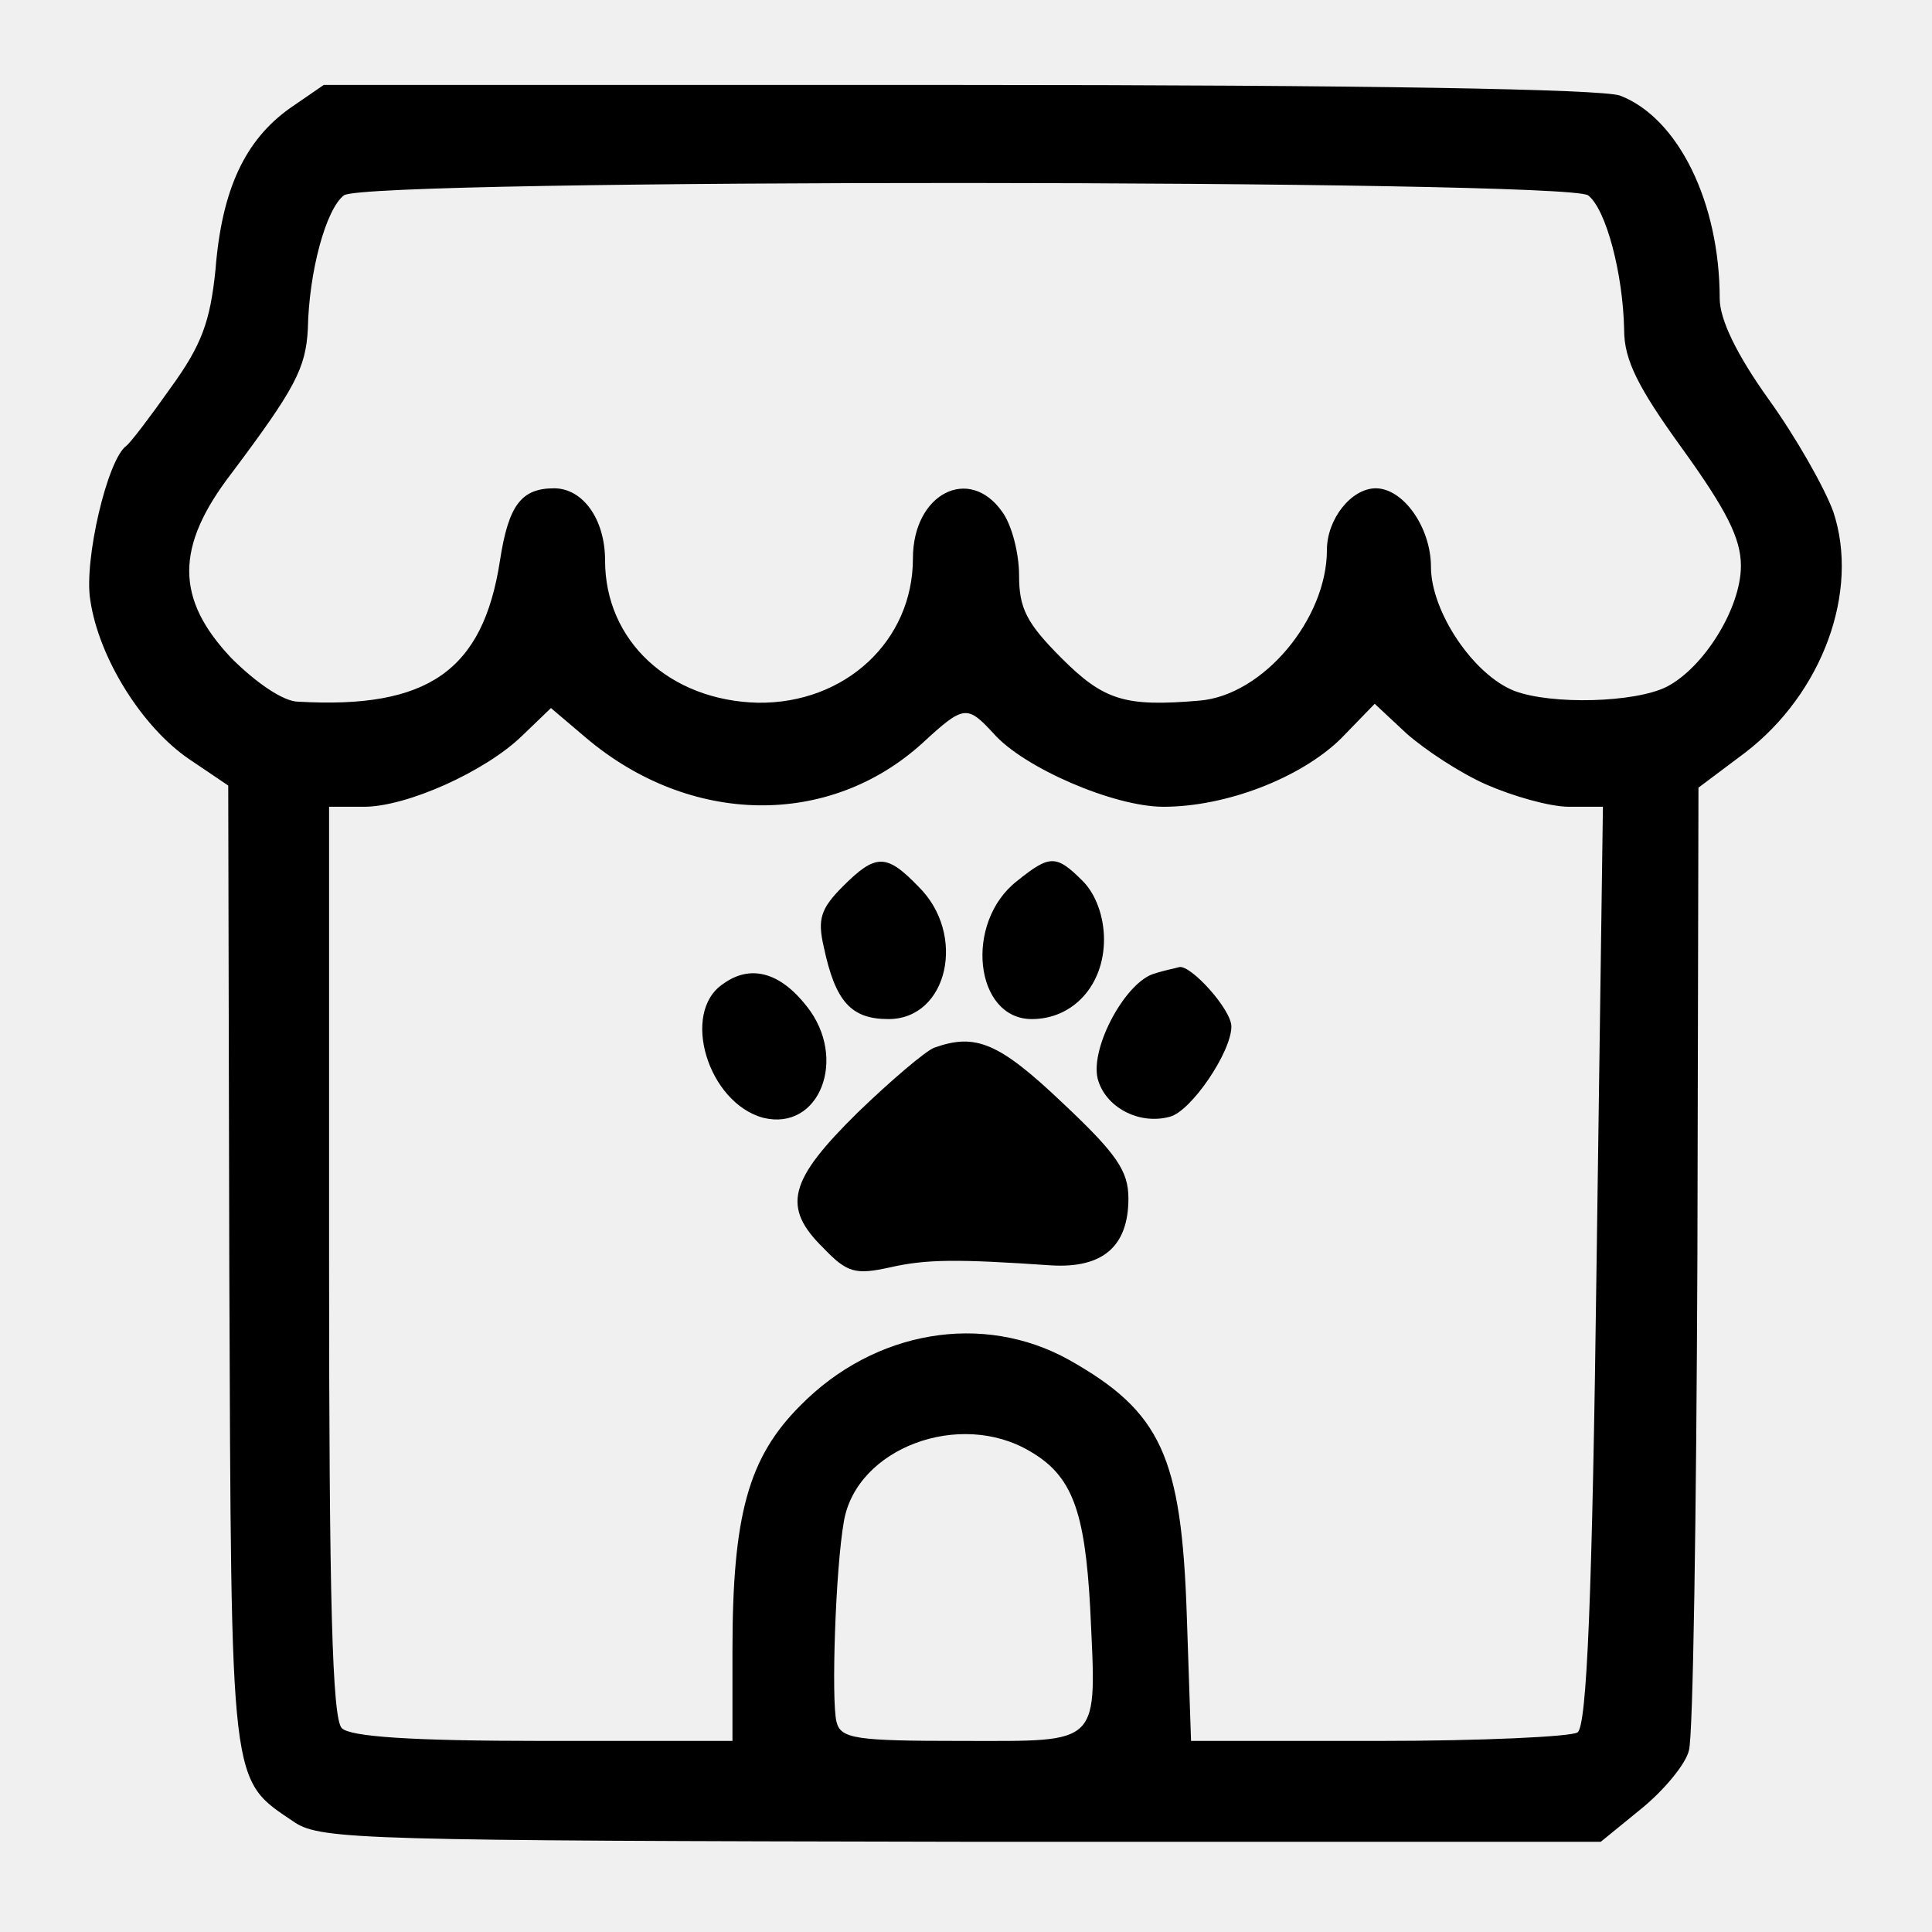
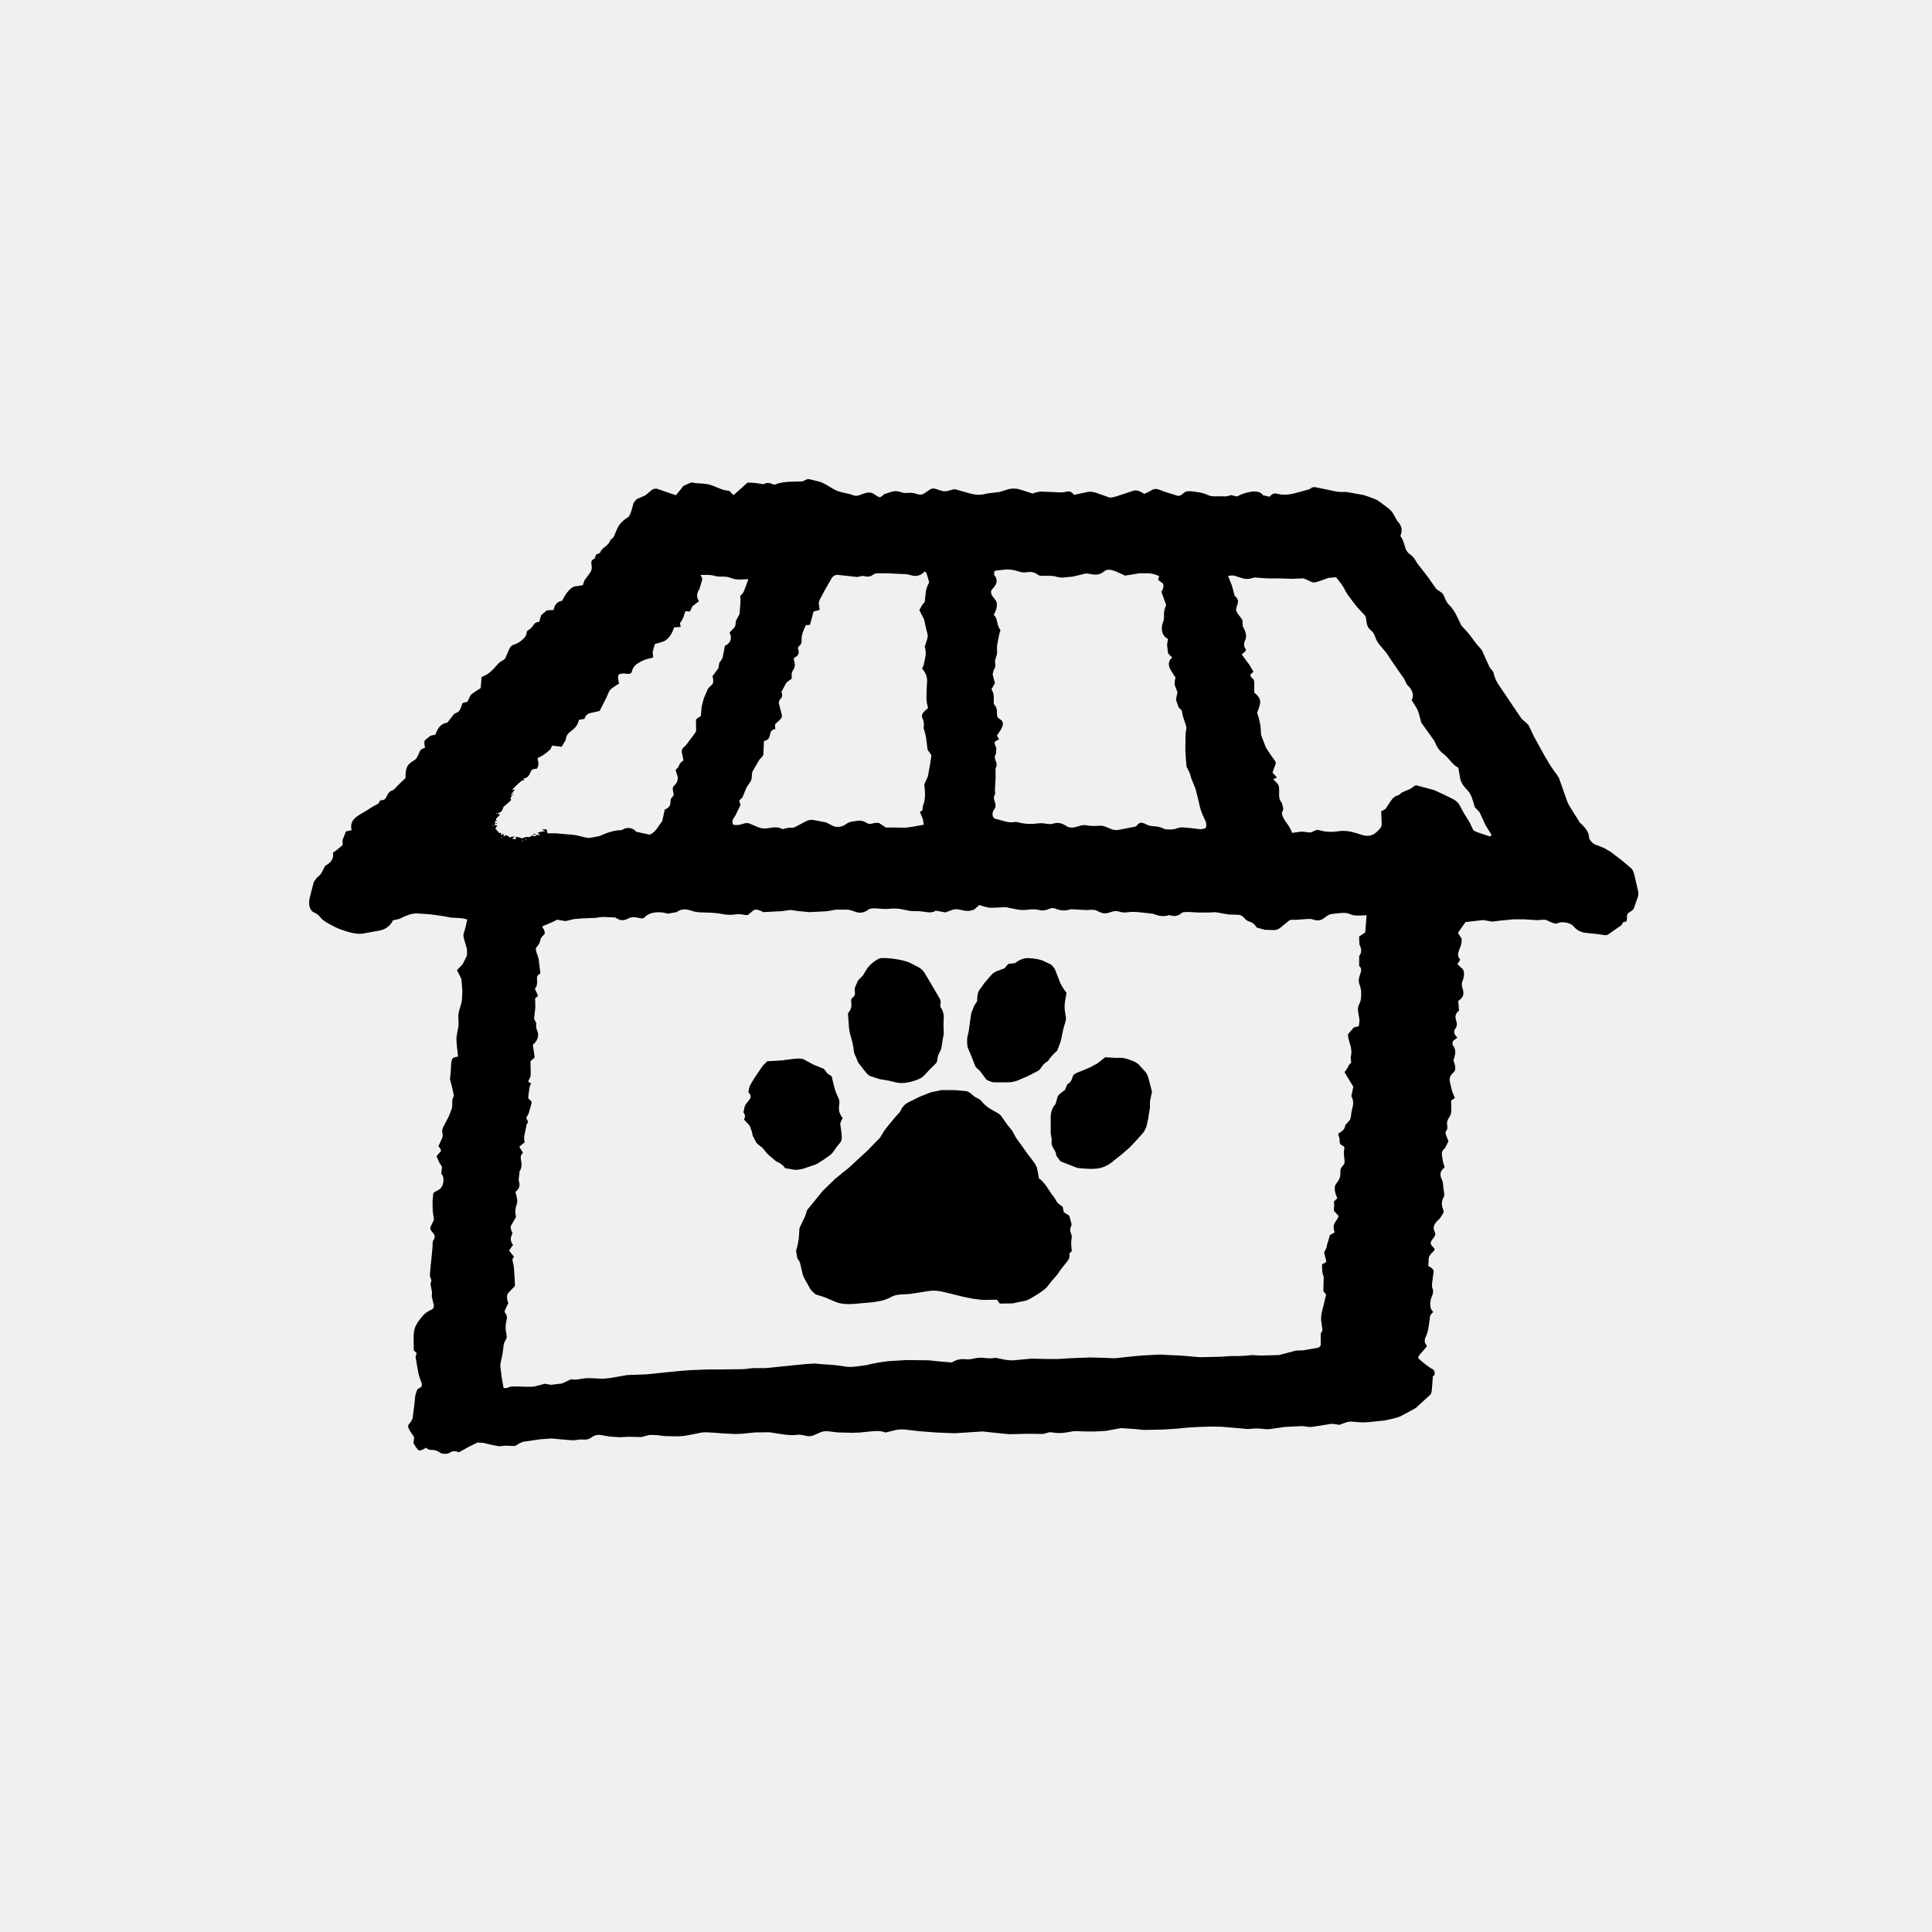
- <svg xmlns="http://www.w3.org/2000/svg" version="1.0" width="500pt" height="500pt" viewBox="159 152 182 182" preserveAspectRatio="xMidYMid meet">
-   <g transform="translate(0,500) scale(0.1,-0.1)" fill="#000000" stroke="none">
-     <path d="M1863 3378 c-42 -30 -64 -76 -70 -152 -5 -49 -13 -71 -42 -111 -19 -27 -38 -52 -42 -55 -18 -13 -40 -108 -34 -145 8 -55 49 -120 93 -150 l37 -25 1 -454 c2 -497 0 -481 62 -523 25 -16 67 -17 629 -18 l601 0 38 31 c21 17 42 42 45 55 4 13 7 223 8 465 l1 442 44 33 c73 56 108 152 83 227 -8 22 -35 70 -61 106 -30 42 -46 75 -46 95 0 90 -39 170 -94 191 -18 6 -236 10 -624 10 l-597 0 -32 -22z m1223 -82 c17 -13 33 -74 34 -127 0 -28 13 -54 55 -112 41 -57 55 -84 55 -110 0 -40 -35 -96 -70 -114 -30 -15 -108 -17 -143 -4 -39 15 -79 75 -79 117 0 37 -26 74 -52 74 -23 0 -46 -29 -46 -58 0 -65 -60 -137 -120 -142 -70 -6 -90 0 -130 40 -33 33 -40 47 -40 78 0 21 -7 48 -16 60 -31 44 -84 17 -84 -44 0 -78 -64 -137 -146 -136 -83 2 -144 58 -144 134 0 39 -21 68 -48 68 -31 0 -43 -16 -51 -68 -16 -104 -68 -140 -190 -133 -14 0 -40 18 -63 41 -53 56 -53 105 0 174 60 80 70 99 72 136 1 54 17 113 34 126 22 16 1150 15 1172 0z m-96 -555 c25 -11 60 -21 78 -21 l32 0 -6 -432 c-4 -308 -9 -435 -18 -440 -6 -4 -90 -8 -187 -8 l-177 0 -4 118 c-5 150 -24 192 -111 241 -81 45 -183 28 -253 -43 -49 -49 -64 -103 -64 -231 l0 -85 -178 0 c-125 0 -182 4 -190 12 -9 9 -12 120 -12 440 l0 428 33 0 c40 0 114 33 149 67 l27 26 33 -28 c98 -83 229 -85 317 -5 39 36 42 36 67 9 28 -32 113 -69 160 -69 59 0 129 27 167 64 l32 33 30 -28 c17 -15 50 -37 75 -48z m-430 -628 c40 -23 52 -56 57 -148 6 -131 12 -125 -121 -125 -100 0 -114 2 -118 18 -5 20 -1 144 7 189 12 69 109 105 175 66z" />
-     <path d="M2384 2645 c-21 -21 -24 -31 -18 -57 11 -52 26 -68 61 -68 56 0 74 80 28 125 -30 31 -40 31 -71 0z" />
-     <path d="M2548 2650 c-50 -39 -40 -130 14 -130 39 0 68 32 68 75 0 22 -8 43 -20 55 -25 25 -31 25 -62 0z" />
-     <path d="M2271 2553 c-40 -27 -14 -112 38 -126 53 -13 80 56 41 105 -25 32 -53 40 -79 21z" />
-     <path d="M2678 2563 c-27 -7 -61 -69 -54 -99 7 -27 39 -44 68 -36 20 5 58 61 58 85 0 16 -38 58 -49 56 -3 -1 -14 -3 -23 -6z" />
-     <path d="M2470 2493 c-8 -3 -41 -31 -72 -61 -65 -64 -72 -89 -32 -128 22 -23 30 -25 62 -18 35 8 64 8 152 2 49 -3 73 18 73 63 0 26 -11 42 -62 90 -60 57 -82 66 -121 52z" />
+ <svg xmlns="http://www.w3.org/2000/svg" width="250" height="250" viewBox="0 0 250 250" fill="none">
+   <g clip-path="url(#clip0_137_2340)">
+     <path d="M125.929 168.059L124.561 167.784L122.883 167.37C121.986 167.151 121.148 166.899 120.09 167.071L117.998 167.404C117.136 167.542 116.171 167.381 115.378 167.795C114.884 168.059 114.459 168.243 113.93 168.335L112.942 168.508L110.609 168.715C109.827 168.783 108.85 168.772 108.149 168.473L106.724 167.864L105.54 167.496C105.368 167.358 104.965 167.002 104.851 166.795L104.287 165.784C104.127 165.496 103.943 165.221 103.874 164.91L103.494 163.301L103.173 162.819L103.012 161.876C103.207 161.187 103.368 160.486 103.402 159.761L103.448 158.911L104.172 157.405L104.448 156.566L105.264 155.578L106.414 154.153L107.057 153.521L108.08 152.532L109.091 151.705L109.873 151.084L110.758 150.257L112.321 148.82L113.424 147.671C113.62 147.464 113.838 147.292 113.953 147.085L114.447 146.28L115.01 145.556L115.792 144.614L116.458 143.878C116.677 143.373 117.01 142.901 117.527 142.649L119.067 141.89L120.469 141.338L121.791 141.062H123.584L125.078 141.2C125.434 141.235 125.963 141.867 126.296 142.017C126.63 142.166 126.86 142.281 127.078 142.568C127.848 143.58 129.204 143.913 129.526 144.372L130.342 145.533L130.985 146.326L131.48 147.234L132.261 148.315L132.905 149.234L133.583 150.119C134.054 150.728 134.169 150.935 134.307 151.705L134.433 152.464C134.847 152.762 135.226 153.233 135.537 153.693L135.973 154.36C136.249 154.774 136.468 154.957 136.697 155.417C136.824 155.67 137.192 155.957 137.502 156.153L137.663 156.865L138.375 157.325L138.674 158.463C138.571 158.67 138.433 159.095 138.502 159.325L138.697 159.98C138.651 160.29 138.594 160.796 138.617 161.049L138.686 161.899L138.375 162.186C138.444 162.566 138.387 162.842 138.18 163.117L137.226 164.324L136.824 164.922L136.031 165.83L135.479 166.542C135.169 166.945 133.192 168.209 132.698 168.312L131.02 168.657L129.376 168.68L128.997 168.186L127.089 168.209L125.883 168.048L125.929 168.059Z" fill="black" />
+     <path d="M118.872 139.649C117.895 140.028 116.895 140.281 115.941 140.063L115.022 139.844L113.827 139.637L112.62 139.247C112.378 139.166 112.08 138.821 111.896 138.58L111.022 137.454L110.781 136.822C110.723 136.661 110.517 136.339 110.505 136.155C110.379 134.684 109.93 133.925 109.862 132.983L109.724 131.133C110.643 130.052 109.781 129.489 110.344 129.075C110.907 128.662 110.436 128.213 110.666 127.696L111.034 126.857L111.654 126.237L112.16 125.409C112.493 124.857 113.194 124.294 113.827 124.018C114.206 123.858 116.757 124.087 117.769 124.605L118.918 125.191C119.148 125.306 119.493 125.65 119.619 125.869L120.286 126.972L121.596 129.213C121.941 129.799 121.435 130.156 121.837 130.512C121.952 130.719 122.136 131.247 122.124 131.477L122.09 132.673L122.124 133.787L121.987 134.523L121.826 135.546C121.78 135.822 121.55 136.258 121.412 136.523C121.297 136.753 121.32 137.396 121.136 137.569L120.286 138.408C119.837 138.856 119.516 139.396 118.872 139.637V139.649Z" fill="black" />
+     <path d="M128.618 140.074C128.365 140.017 127.756 139.844 127.606 139.649L126.802 138.58C126.675 138.419 126.273 138.143 126.192 137.948L125.836 137.017L125.25 135.603C125.124 135.305 125.112 134.42 125.193 134.121L125.342 133.489L125.675 131.133L126.066 130.133L126.445 129.547C126.434 129.144 126.491 128.443 126.698 128.156L127.388 127.191L128.158 126.294C128.411 125.995 128.617 125.823 128.985 125.674L130.008 125.283C130.112 125.168 130.376 124.743 130.548 124.72L131.353 124.628C131.858 124.225 132.468 123.938 133.134 123.984C133.801 124.03 134.456 124.087 135.054 124.363L135.927 124.777C136.111 124.858 136.456 125.271 136.525 125.467L137.157 127.087C137.352 127.593 137.697 128.053 138.007 128.478L137.812 129.604C137.743 130.029 137.743 130.512 137.812 130.926L137.927 131.684C137.984 132.075 137.662 132.788 137.582 133.19L137.283 134.638L137.157 135.029L136.789 135.971C136.341 136.339 135.927 136.787 135.605 137.304C134.743 137.776 134.778 138.327 134.318 138.569L132.824 139.339L132.295 139.546C131.709 139.856 131.1 140.04 130.433 140.051H128.583L128.618 140.074Z" fill="black" />
+     <path d="M144.041 150.268C142.628 151.383 141.674 151.326 139.651 151.165C139.375 151.142 138.87 150.923 138.605 150.82L137.226 150.28L136.674 149.521C136.674 148.751 135.916 148.521 136.1 147.498L135.962 146.648V144.545C135.962 143.982 136.169 143.258 136.571 142.901L136.87 141.89C136.962 141.603 137.548 141.235 137.801 141.051L138.1 140.327C138.525 140.051 138.674 139.81 138.824 139.27C138.927 138.89 139.686 138.706 140.019 138.557L141.122 138.086L142.019 137.592L143.007 136.81L144.156 136.879C144.628 136.913 145.133 136.822 145.604 136.96C146.248 137.143 146.995 137.362 147.432 137.833L148.248 138.741C148.512 139.028 148.65 139.672 148.754 140.063L149.064 141.269L148.8 142.545V143.373L148.627 144.372C148.616 144.625 148.581 144.821 148.512 145.039L148.351 145.786C148.282 145.947 148.087 146.384 147.961 146.533L146.903 147.728L146.156 148.498L145.225 149.314L144.03 150.257L144.041 150.268Z" fill="black" />
+     <path d="M102.713 151.349L101.61 151.165C101.288 150.728 100.943 150.487 100.449 150.291L99.541 149.521C99.219 149.245 98.932 148.878 98.668 148.533C98.472 148.36 97.978 148.062 97.852 147.82L97.415 146.981C97.369 146.889 97.323 146.613 97.312 146.499L97.013 145.66L96.277 144.878C96.473 144.487 96.415 144.188 96.197 143.936L96.369 143.154C96.68 142.419 97.599 142.097 96.84 141.338C96.875 141.12 96.955 140.591 97.082 140.396L97.61 139.511L98.197 138.649L98.714 137.89L99.288 137.327L101.093 137.224L102.426 137.051C102.84 136.994 103.656 136.902 104 137.086L105.242 137.752L106.54 138.281C106.701 138.35 106.954 138.764 107.058 138.902L107.621 139.281L107.874 140.338C108.011 140.936 108.184 141.465 108.471 142.028C108.931 142.924 108.069 143.396 109.046 144.694C108.908 144.936 108.701 145.292 108.736 145.499L108.862 146.395C109.092 148.027 108.667 147.682 108.023 148.763C107.828 149.096 107.563 149.36 107.276 149.567L106.506 150.107L105.644 150.648L104.035 151.199C103.69 151.314 103.035 151.418 102.725 151.36L102.713 151.349Z" fill="black" />
+     <path d="M69.418 108.02H68.97C68.97 108.02 69.119 107.859 69.188 107.894L69.418 108.02Z" fill="black" />
+     <path d="M107.034 185.207C106.103 185.092 105.391 185.942 104.563 185.839C104.115 185.781 103.644 185.609 103.288 185.655C102.552 185.747 101.966 185.701 101.265 185.597L99.541 185.333L97.702 185.356L95.967 185.529L95.162 185.563L93.565 185.483L92.174 185.379C91.68 185.345 91.151 185.299 90.68 185.391L89.071 185.712C88.531 185.816 88.002 185.873 87.45 185.862L85.991 185.827L84.968 185.701L84.037 185.678L83.003 185.954L81.233 185.919L80.175 185.977L78.923 185.896L77.808 185.701C77.371 185.621 76.969 185.701 76.59 185.965C75.843 186.517 75.486 186.149 74.647 186.322C74.279 186.402 73.912 186.367 73.521 186.333L71.303 186.138L69.82 186.253L67.786 186.551C67.43 186.609 67.004 186.896 66.637 187.115L65.442 187.069L64.591 187.149L63.511 186.942L62.511 186.701L61.775 186.666L60.637 187.229L59.373 187.931C58.902 187.712 58.557 187.747 58.144 188.011C57.891 188.172 57.224 188.16 56.994 188C56.006 187.299 55.684 187.908 55.144 187.333L54.707 187.574C54.592 187.643 54.339 187.712 54.213 187.678C54.086 187.643 53.914 187.39 53.834 187.276L53.5 186.747L53.592 185.988L53.052 185.161C52.949 185 52.73 184.563 52.834 184.414C52.995 184.184 53.362 183.759 53.397 183.494L53.512 182.563L53.604 181.885L53.73 180.667C53.753 180.449 53.937 179.966 53.995 179.794L54.512 179.46C54.65 179.368 54.569 178.943 54.5 178.794C54.201 178.127 54.109 177.541 53.983 176.828L53.776 175.587C53.753 175.484 53.971 175.127 53.891 175.059L53.546 174.737L53.523 173.461C53.512 172.289 53.546 171.737 54.339 170.714C54.764 170.163 55.144 169.749 55.833 169.473C56.098 169.369 56.178 169.082 56.121 168.818L55.868 167.76C55.914 167.439 55.914 167.243 55.868 167.025L55.707 166.186L55.822 165.657C55.753 165.485 55.615 165.14 55.627 164.991L55.707 164.014L55.856 162.577L55.971 161.324C55.994 161.118 55.937 160.681 56.052 160.52C56.741 159.612 55.397 159.394 55.741 158.693L56.155 157.854L55.994 156.67L55.971 155.475L56.052 154.521C56.098 154.004 57.27 154.233 57.373 152.843C57.408 152.44 57.373 152.211 57.098 151.843L57.19 151.073C57.212 150.912 56.925 150.602 56.856 150.452L56.489 149.602L57.052 148.958C57.144 148.843 56.879 148.464 56.73 148.326L57.167 147.384C57.523 146.613 56.937 146.602 57.419 145.706L58.063 144.487L58.465 143.442C58.557 143.2 58.5 142.625 58.523 142.361C58.523 142.223 58.741 141.867 58.718 141.729L58.5 140.683L58.247 139.741C58.201 139.557 58.281 139.166 58.304 138.982L58.385 137.569C58.385 137.408 58.488 137.063 58.58 136.948C58.695 136.822 59.017 136.764 59.27 136.718L59.12 135.339C59.074 134.914 59.028 134.443 59.097 134.04L59.304 132.879C59.373 132.5 59.327 132.075 59.304 131.615C59.27 130.834 59.752 129.995 59.787 129.248L59.833 128.236L59.706 126.685L59.132 125.524C59.362 125.283 59.81 124.892 59.936 124.639L60.419 123.662C60.442 123.455 60.453 122.915 60.396 122.708L60.074 121.605C60.017 121.421 59.936 121.019 59.982 120.858L60.212 120.088L60.465 118.973C60.097 118.881 59.684 118.801 59.362 118.789L58.339 118.732L57.339 118.548L55.638 118.307L54.041 118.203C53.224 118.146 52.408 118.548 51.684 118.904L50.857 119.088C50.512 119.812 49.892 120.272 49.075 120.421L47.041 120.789C46.076 120.961 45.03 120.594 44.122 120.283C43.559 120.088 43.088 119.824 42.582 119.548C42.191 119.329 41.8 119.111 41.513 118.766C41.249 118.444 41.019 118.226 40.628 118.065C39.996 117.789 39.904 116.881 40.077 116.18L40.398 114.916L40.594 114.158L40.973 113.606C41.237 113.387 41.49 113.169 41.651 112.859L42.088 112.02C42.72 111.709 43.26 111.158 43.076 110.342L43.593 109.974L44.329 109.365V108.687L44.766 107.584L45.501 107.423C45.133 105.952 46.455 105.515 47.386 104.917L48.214 104.389L48.972 103.975L49.214 103.55C50.259 103.664 49.811 102.504 50.903 102.228L51.673 101.446L52.477 100.676C52.477 99.665 52.523 99.01 53.397 98.504C53.684 98.366 53.868 98.194 53.995 97.941L54.362 97.159C54.523 96.815 55.017 96.838 54.994 96.711L54.925 96.344C54.891 96.171 54.903 95.838 55.029 95.746L55.707 95.206L56.351 95.056C56.592 94.263 57.075 93.597 57.879 93.516L58.764 92.378L59.224 92.16C59.511 92.022 59.73 91.379 59.833 90.988L60.488 90.804L60.913 89.919L61.396 89.551L62.2 89.034L62.235 88.632L62.315 87.609C63.258 87.241 63.66 86.793 64.292 86.069C64.947 85.322 65.235 85.563 65.464 85.011L65.855 84.081C66.223 83.207 66.533 83.621 67.418 82.931C68.476 82.104 67.947 81.793 68.315 81.575C69.223 81.058 68.866 80.552 69.774 80.46L70.027 79.61L70.763 78.978L71.648 78.932C71.717 78.277 72.13 77.817 72.751 77.737C73.107 76.932 73.82 75.955 74.417 75.875L75.417 75.725L75.624 75.105L76.314 74.174C77.003 73.243 76.003 72.691 76.946 72.277L77.141 71.76L77.635 71.542C77.946 70.726 78.716 70.726 78.98 69.887L79.405 69.507L79.831 68.496C80.152 67.738 80.658 67.324 81.371 66.841C81.635 66.427 81.853 65.623 81.968 65.094C82.072 64.968 82.313 64.623 82.451 64.554L83.52 64.094L84.324 63.416C84.508 63.255 84.853 63.187 85.037 63.255L86.255 63.669L87.462 64.083L88.059 63.359C88.163 63.221 88.358 62.899 88.519 62.83L89.496 62.416C90.232 62.635 91.289 62.451 92.277 62.865C93.024 63.163 93.565 63.462 94.358 63.508L94.921 64.071L96.024 63.083L96.725 62.451C97.38 62.439 98.116 62.531 98.782 62.658C99.69 62.209 99.932 62.842 100.334 62.681C100.932 62.439 101.713 62.347 102.334 62.336L103.655 62.301C104.23 62.29 104.219 61.876 104.862 62.037L105.931 62.301C106.862 62.531 107.678 63.324 108.528 63.589C109.195 63.796 109.804 63.853 110.528 64.117C111.252 64.382 112.206 63.255 113.172 63.98C113.39 64.14 113.643 64.301 113.804 64.336C113.965 64.37 114.24 64.117 114.378 63.956L115.056 63.738C115.585 63.531 116.068 63.485 116.642 63.704C116.941 63.819 117.252 63.807 117.631 63.773C118.562 63.681 118.941 64.29 119.619 63.83L120.332 63.347C121.01 62.888 121.619 63.761 122.63 63.531C122.918 63.474 123.412 63.255 123.653 63.324L125.331 63.807C126.86 64.244 127.331 63.899 127.917 63.83L129.365 63.658L130.388 63.336C130.894 63.175 131.572 63.198 132.054 63.359L133.617 63.865C133.962 63.738 134.422 63.6 134.744 63.612L136.192 63.669C136.778 63.692 137.364 63.784 137.939 63.635C138.375 63.52 138.651 63.612 138.973 64.037L140.582 63.692C141.203 63.554 141.559 63.669 142.145 63.876L143.501 64.359C143.743 64.451 144.34 64.267 144.593 64.186L145.742 63.807L146.662 63.497C147.041 63.37 147.616 63.589 148.053 63.91C148.294 63.819 148.754 63.612 148.983 63.451C149.593 63.037 150.064 63.428 150.615 63.6L152.293 64.129C152.638 64.244 152.914 64.037 153.201 63.773C153.569 63.428 154.328 63.589 154.81 63.658C155.442 63.738 155.845 63.842 156.419 64.106C156.856 64.301 157.557 64.198 158.051 64.221C158.546 64.244 158.844 64.255 159.27 64.06L160.051 64.244C161.189 63.646 162.936 63.232 163.419 64.083L164.281 64.278C164.533 63.98 164.855 63.784 165.154 63.865C166.05 64.106 166.82 64.025 167.659 63.796L168.671 63.52L169.464 63.301C169.74 63.037 169.992 62.991 170.36 63.072L171.693 63.347C172.314 63.474 172.9 63.646 173.509 63.658H174.256L176.509 64.071L177.428 64.393C177.716 64.497 178.198 64.68 178.394 64.83L179.474 65.634C179.716 65.807 180.095 66.152 180.233 66.393L180.796 67.393C181.382 67.99 181.52 68.611 181.21 69.347C181.957 70.381 181.566 71.128 182.531 71.795C182.819 71.99 183.071 72.323 183.244 72.645C183.416 72.967 183.635 73.197 183.841 73.461L184.841 74.76L185.784 76.116C185.887 76.265 186.175 76.449 186.439 76.61C186.991 76.955 186.887 77.668 187.531 78.3C188.036 78.794 188.324 79.323 188.623 79.943L189.094 80.931L190.059 82L191.105 83.391C191.323 83.678 191.668 83.931 191.806 84.253L192.737 86.31C192.829 86.505 193.231 86.85 193.266 87.057C193.358 87.609 193.645 88.195 193.944 88.643L194.587 89.586L196.886 92.999C197.127 93.24 197.702 93.643 197.851 93.942L198.495 95.309L199.001 96.228L199.817 97.711L200.552 98.952L201.127 99.803C201.368 100.159 201.667 100.469 201.793 100.849L202.391 102.55L202.713 103.469C202.862 103.894 203 104.17 203.23 104.527L204.425 106.434C205.023 106.986 205.667 107.641 205.632 108.503C205.747 108.733 206.103 109.147 206.31 109.239L207.54 109.721L208.436 110.238L209.976 111.422L211.068 112.353C211.39 112.617 211.516 113.318 211.608 113.744L211.965 115.295C212.034 115.571 211.999 115.881 211.884 116.215L211.401 117.582C211.333 117.778 210.838 118.031 210.677 118.169C210.31 118.479 210.85 119.364 210.068 119.306L209.815 119.72L208.885 120.364L208.103 120.915C208.011 120.984 207.77 121.03 207.655 121.007L206.816 120.881L205.241 120.72C204.598 120.651 204.058 120.387 203.632 119.881C203.207 119.375 202.058 119.157 201.437 119.513C201.115 119.559 200.575 119.283 200.15 119.076C199.84 118.927 199.208 119.076 198.863 119.065L197.254 118.962H195.852L194.266 119.111L193.105 119.26L191.921 119.053L189.634 119.318L188.979 120.249L188.657 120.708L189.14 121.479C189.22 122.754 188.186 123.352 188.956 124.168L188.588 124.766L189.22 125.352C189.599 125.696 189.427 126.535 189.22 127.03C188.887 127.834 190.048 128.627 188.691 129.524L188.795 130.753C187.703 131.742 189.013 132.201 188.278 133.178C188.036 133.5 188.22 133.948 188.588 134.259L188.048 134.684C187.933 134.776 187.921 135.167 188.025 135.293C188.496 135.856 188.289 136.603 188.071 137.224C188.22 137.603 188.496 138.362 188.14 138.706C187.749 139.086 187.473 139.419 187.611 139.994L187.921 141.269L188.266 142.085L187.841 142.361C187.726 142.43 187.795 142.763 187.795 142.936V143.763C187.784 144.625 187.071 144.729 187.278 145.717C187.393 146.257 186.922 146.361 187.082 146.786L187.427 147.671L187.002 148.533C186.692 148.774 186.519 149.108 186.588 149.498L186.738 150.395C186.761 150.556 186.876 150.877 186.945 151.027C186.864 151.084 186.577 151.395 186.496 151.555C186.278 152.004 186.462 152.383 186.634 152.762C186.738 152.992 186.738 153.486 186.784 153.797C186.818 154.072 186.956 154.636 186.83 154.865C186.198 155.992 186.979 156.566 186.772 156.946C186.657 157.153 186.381 157.612 186.209 157.773C185.634 158.29 185.313 158.773 185.669 159.451C186.014 160.095 184.726 160.554 185.267 161.175L185.6 161.566C185.841 161.853 184.933 162.186 184.887 162.807L184.818 163.807L185.255 164.083C185.324 164.129 185.531 164.382 185.519 164.462L185.324 165.956C185.301 166.163 185.267 166.439 185.324 166.577C185.68 167.485 185.152 167.611 185.083 168.53C185.06 168.772 185.083 169.312 185.221 169.473L185.416 169.703C185.542 169.852 185.094 169.956 185.037 170.392L184.945 171.128C184.876 171.645 184.784 172.323 184.577 172.771C184.359 173.254 184.232 173.599 184.531 174.001C184.692 174.22 184.623 174.231 184.485 174.403L183.6 175.426C183.6 175.426 183.531 175.61 183.497 175.725C184.002 176.219 184.853 176.909 185.439 177.208C185.577 177.277 185.68 177.633 185.646 177.759L185.588 177.978C185.473 178.047 185.313 178.127 185.416 178.07L185.313 179.437C185.29 179.69 185.278 180.299 185.083 180.472L183.198 182.196L181.922 182.897C181.451 183.149 181.118 183.356 180.623 183.471L179.267 183.793L177.21 184.011C176.452 184.092 175.704 184.034 174.9 183.954C174.429 183.908 173.751 184.218 173.314 184.379C172.946 184.31 172.463 184.207 172.13 184.264L170.487 184.529C170.165 184.575 169.625 184.69 169.349 184.644C169.016 184.598 168.671 184.529 168.383 184.54L166.269 184.644L164.326 184.919C163.637 185.023 163.051 184.724 161.752 184.896C161.384 184.942 161.131 184.885 160.798 184.85L158.051 184.621L156.626 184.598L155.213 184.644L153.776 184.724L152.087 184.885L150.363 184.988L148.087 185.034L146.811 184.919L145.076 184.793L143.145 185.149L141.846 185.23H140.559C140.007 185.253 139.295 185.126 138.789 185.218L137.996 185.356C137.295 185.483 136.709 185.448 135.973 185.333C135.698 185.287 135.169 185.563 134.847 185.552L133.02 185.529L130.606 185.586L129.181 185.448L127.135 185.23L124.837 185.379L123.504 185.46L121.194 185.368L118.941 185.195L117.045 184.977C116.757 184.942 116.137 184.977 115.861 185.057L114.585 185.368C113.884 185.092 113.263 185.161 112.516 185.241L111.264 185.368L110.333 185.402L108.425 185.356L106.977 185.184L107.034 185.207ZM152.972 107.055L154.121 107.158L155.293 107.296C155.523 107.319 155.971 107.239 156.052 107.055C156.144 106.825 156.075 106.423 155.983 106.227L155.649 105.492C155.477 105.136 155.351 104.756 155.259 104.366L155.017 103.308L154.81 102.515C154.776 102.377 154.73 102.136 154.695 102.056L154.167 100.757L153.925 99.975L153.535 99.194L153.454 98.228L153.385 97.194L153.408 95.045C153.408 94.769 153.581 94.24 153.489 93.965L153.052 92.631L152.914 91.93C152.753 91.781 152.512 91.551 152.466 91.413L152.167 90.528L152.362 89.574L152.041 88.735C151.949 88.505 152.018 88.034 152.11 87.678L151.512 86.747C151.133 86.149 151.144 85.506 151.684 85.092L151.156 84.552L151.018 83.471L151.133 82.656C150.328 82.334 150.156 81.276 150.524 80.426C150.776 79.84 150.409 79.299 150.903 78.288L150.282 76.564C150.546 76.254 150.65 75.622 150.42 75.449L149.914 75.082C149.834 75.024 149.914 74.806 149.995 74.553C149.616 74.369 149.087 74.185 148.593 74.185H147.42L145.582 74.484C144.593 74.059 143.524 73.358 142.846 73.955C141.961 74.737 140.892 74.116 140.467 74.22L138.881 74.599L137.824 74.714C137.307 74.771 137.065 74.737 136.548 74.587C136.111 74.461 135.18 74.53 134.675 74.507C134.169 74.484 134.1 73.84 132.755 74.059C131.962 74.185 131.353 73.564 129.986 73.714L128.825 73.84C128.63 73.863 128.584 74.335 128.698 74.472C129.181 75.047 128.974 75.645 128.423 76.208C127.963 76.679 128.469 77.219 128.744 77.552C129.262 78.162 128.882 79.024 128.584 79.564C129.158 80.023 128.882 80.736 129.457 81.552C129.377 81.747 129.296 82.081 129.25 82.311L129.043 83.414C128.997 83.667 129.009 84.172 129.02 84.517C129.02 84.747 128.802 85.218 128.756 85.483C128.721 85.69 128.871 86.195 128.756 86.379C128.595 86.655 128.4 87.115 128.48 87.414L128.744 88.402L128.296 89.183C128.538 89.609 128.595 89.873 128.595 90.287V91.091C129.445 92.011 128.561 92.62 129.434 93.091C130.009 93.401 129.733 94.079 129.48 94.459L128.997 95.183L129.273 95.665L128.733 95.964C128.652 96.102 128.767 96.516 128.917 96.734L128.882 97.527C128.388 98.274 129.296 98.631 128.825 99.412V100.791L128.744 102.228L128.779 102.734C128.227 103.527 129.262 103.998 128.595 104.825C128.342 105.136 128.377 105.825 128.767 105.94L129.618 106.17C129.974 106.273 130.445 106.4 130.802 106.411C131.009 106.411 131.468 106.319 131.675 106.377C132.549 106.664 133.56 106.653 134.548 106.526C134.985 106.469 135.79 106.722 136.169 106.607C137.019 106.331 137.479 106.549 138.18 107.009C139.146 107.319 139.72 106.618 140.605 106.791C141.203 106.906 141.639 106.894 142.26 106.848C143.226 106.768 143.743 107.584 144.789 107.377L146.961 106.952C147.133 106.779 147.386 106.503 147.581 106.457C147.742 106.423 148.144 106.561 148.305 106.664C149.018 107.089 149.685 106.722 150.696 107.285C151.029 107.365 151.753 107.354 152.087 107.262C152.385 107.135 152.742 107.043 153.029 107.066L152.972 107.055ZM98.127 107.043C99.265 107.538 100.15 106.676 101.253 107.285L102.196 107.089C102.736 107.181 102.931 106.986 103.391 106.745L104.219 106.308C104.575 106.124 104.885 106.032 105.276 106.113L106.873 106.411L107.804 106.882C108.253 107.112 109.011 106.986 109.39 106.699C109.655 106.492 109.908 106.377 110.16 106.331L110.838 106.227C112.08 106.032 112.045 106.791 112.838 106.572C113.114 106.492 113.62 106.411 113.815 106.538L114.62 107.078H115.608L116.907 107.101C117.734 107.101 118.573 106.871 119.527 106.722C119.504 106.526 119.447 106.055 119.366 105.848L119.033 105.078C119.159 104.986 119.389 104.814 119.378 104.825C119.378 104.411 119.412 104.343 119.527 103.998C119.791 103.216 119.7 102.331 119.596 101.515L120.067 100.469L120.355 98.872L120.516 97.838C120.55 97.608 120.056 97.171 120.021 96.941L119.895 95.941C119.837 95.321 119.688 94.734 119.504 94.194C119.608 93.746 119.55 93.332 119.355 92.896C119.056 92.218 120.113 91.712 120.09 91.608L119.998 91.229C119.918 90.919 119.872 90.505 119.883 90.16L119.906 89.115L119.964 88.252C120.01 87.597 119.768 87.011 119.32 86.517C119.366 86.425 119.516 86.115 119.539 85.988L119.734 85.034C119.837 84.54 119.791 84.127 119.665 83.678C119.745 83.299 120.125 82.518 120.033 82.115L119.803 81.184L119.573 80.138L118.964 78.955L119.355 78.242L119.654 77.92L119.803 76.587C119.849 76.162 120.033 75.748 120.24 75.346L119.895 74.185L119.677 73.932C119.09 74.541 118.504 74.645 117.78 74.403C117.378 74.266 116.895 74.289 116.447 74.266L114.838 74.185H113.539C112.792 74.185 112.976 74.829 111.712 74.53C111.528 74.484 111.068 74.679 110.873 74.656L108.425 74.392C108.046 74.358 107.758 74.576 107.574 74.886L106.701 76.426L106.149 77.449C106.046 77.644 105.931 77.909 105.954 78.081L106.057 78.932L105.276 79.127L104.805 80.851C104.586 80.862 104.276 80.874 104.23 80.977L104.035 81.437C103.816 81.931 103.69 82.38 103.724 82.943C103.77 83.609 103.092 83.54 103.299 84.058C103.449 84.448 103.299 84.85 102.931 85.023C102.334 85.287 103.242 85.793 102.621 86.724C102.184 87.391 102.724 87.724 102.23 87.988C102.046 88.092 101.759 88.298 101.69 88.448L101.115 89.54C101.506 90.413 100.633 90.413 100.805 91.08L101.173 92.539C101.299 93.068 100.276 93.562 100.288 93.803L100.322 94.332C99.185 94.528 100.127 95.62 98.851 95.895L98.782 97.631C98.782 97.838 98.334 98.182 98.231 98.355L97.392 99.803C97.242 100.056 97.334 100.791 97.173 101.033L96.622 101.86L96.07 103.182L95.656 103.596L95.817 104.159L95.346 105.136C95.22 105.4 95.139 105.63 94.921 105.883C94.76 106.055 94.702 106.687 94.944 106.733C96.036 106.905 96.3 106.262 97.082 106.607L98.104 107.043H98.127ZM65.855 108.273C65.821 108.422 65.89 108.377 66.005 108.342L66.591 108.204L66.28 108.56H66.51L66.752 108.583V108.262L67.418 108.411C67.476 108.561 67.522 108.549 67.568 108.446H67.637L67.717 108.4L68.223 108.296C68.326 108.308 68.453 108.331 68.453 108.331L68.843 108.147L68.993 108.227L69.361 108.158L69.43 108.089V107.997L69.889 108.101L69.579 107.744C69.579 107.744 69.843 107.664 69.947 107.641L70.579 107.538L70.085 107.365L70.636 107.296C70.751 107.285 70.797 107.572 70.843 107.836H71.992L73.981 108.009C75.337 108.135 75.751 108.549 76.601 108.377L77.59 108.181C78.497 107.756 79.428 107.434 80.463 107.411C81.072 106.997 81.842 107.043 82.336 107.63L83.968 107.986C84.255 108.043 84.749 107.572 84.922 107.331L85.692 106.239L86.025 104.756C86.554 104.538 86.772 104.262 86.761 103.71C86.749 103.078 87.278 103.159 87.152 102.665C87.083 102.412 86.991 101.883 87.152 101.745C88.312 100.734 87.243 99.826 87.473 99.585L87.795 99.24C87.922 98.86 88.048 98.642 88.439 98.401L88.232 97.378C88.186 97.171 88.255 96.895 88.416 96.757C88.829 96.412 88.99 96.125 89.289 95.723L89.772 95.079C89.887 94.918 90.082 94.689 90.082 94.539L90.059 93.091L90.691 92.631L90.795 91.436L91.071 90.367L91.576 89.195C91.645 89.022 91.944 88.77 92.139 88.597C92.346 88.425 92.323 87.839 92.186 87.517L92.956 86.471L93.082 85.758C93.208 85.598 93.461 85.276 93.507 85.081L93.806 83.563C94.576 83.242 94.748 82.54 94.404 81.851L95.047 81.173C95.185 81.023 95.208 80.529 95.231 80.322L95.702 79.449L95.783 78.334C95.829 77.92 95.829 77.553 95.783 77.127C95.852 77.058 96.185 76.725 96.243 76.553L96.484 75.921L96.84 74.944L95.99 74.978C95.53 75.001 95.116 75.001 94.679 74.829C93.691 74.415 93.277 74.783 92.3 74.472C92.07 74.404 91.68 74.392 91.392 74.392H90.645C90.691 74.45 90.91 74.84 90.864 74.99L90.519 76.208C90.174 76.691 90.059 77.277 90.45 77.794L89.611 78.438L89.266 79.139L88.761 79.081C88.554 79.058 88.611 79.886 87.991 80.621L88.082 81.127L87.221 81.184C87.002 81.931 86.519 82.805 85.738 83.046L84.738 83.345L84.497 84.184C84.428 84.414 84.462 84.632 84.531 85.081L83.669 85.299C83.393 85.368 83.06 85.529 82.796 85.678C82.302 85.942 81.934 86.253 81.784 86.827C81.612 87.552 80.899 86.954 80.175 87.23C79.762 87.379 80.141 88.436 80.095 88.471L79.773 88.655L79.187 89.057C78.773 89.344 78.67 89.873 78.451 90.31L77.59 91.999L76.314 92.287C75.992 92.367 75.728 92.666 75.636 93.022L74.912 93.148C74.601 94.666 73.257 94.493 73.211 95.746L72.671 96.631L71.947 96.539L71.51 96.493C71.395 96.481 71.314 96.769 71.257 96.918C70.889 97.275 70.418 97.654 69.981 97.884L69.613 98.067C69.418 98.171 69.947 98.746 69.464 99.481C68.315 99.412 68.912 100.389 67.912 100.711L67.706 100.78L67.832 100.964L67.706 101.021L67.625 100.941L67.062 101.4L66.246 102.193L66.602 102.159L66.154 102.837C66.154 102.837 66.223 103.09 66.189 103.113L66.085 103.205L66.028 103.262C66.028 103.262 66.177 103.492 66.131 103.538L65.809 103.848L65.154 104.411C65.097 104.595 64.936 105.032 64.752 105.101L64.465 105.216C64.465 105.216 64.465 105.388 64.51 105.388L64.752 105.365L64.269 105.86L64.189 105.952V106.078L64.258 106.193C64.281 106.135 64.246 106.227 64.223 106.296L64.085 106.158L64.028 106.802H64.361L64.097 107.204L64.614 107.802C64.821 107.745 64.913 107.745 64.798 108.101L65.108 107.882L65.223 108.273L65.407 108.055L65.878 108.239L65.855 108.273ZM182.554 102.033C182.727 101.964 183.106 101.584 183.267 101.619L185.588 102.239L186.784 102.791L187.933 103.354C188.289 103.527 188.646 103.791 188.829 104.124L189.439 105.239L190.151 106.388L190.622 107.365C190.714 107.561 191.22 107.71 191.438 107.779L192.783 108.239L193.024 108.055L192.243 106.814L191.496 105.182C191.369 104.894 190.887 104.63 190.806 104.343C190.599 103.619 190.427 102.86 189.956 102.343C189.485 101.826 189.048 101.354 188.933 100.653L188.714 99.355C187.761 98.826 187.542 98.091 186.703 97.481C186.22 97.125 185.933 96.642 185.692 96.068C185.565 95.769 185.336 95.493 185.129 95.206L183.91 93.505L183.612 92.378C183.543 92.114 183.416 91.792 183.324 91.643L182.669 90.597C183.071 89.862 182.646 89.126 182.152 88.689C181.98 88.54 181.83 88.034 181.692 87.839L180.417 86.011L179.899 85.241L179.405 84.483L178.601 83.54C177.75 82.552 178.084 82.104 177.348 81.518C176.612 80.931 176.957 80.012 176.589 79.61L175.567 78.507L174.774 77.461C174.475 77.07 174.291 76.863 174.072 76.403C173.785 75.806 173.291 75.185 172.877 74.691L171.935 74.771L170.694 75.208C170.475 75.288 169.981 75.426 169.797 75.335L168.694 74.84L167.188 74.898L165.798 74.852C165.074 74.829 164.487 74.875 163.763 74.829L162.304 74.725C161.683 74.944 161.235 74.99 160.66 74.794L159.741 74.496C159.568 74.438 159.224 74.461 158.913 74.53L159.408 75.771L159.764 77.093C160.81 77.966 159.557 78.541 160.097 79.299L160.764 80.219L160.81 81.035C161.12 81.552 161.396 82.265 161.143 82.805C160.925 83.276 160.89 83.609 161.246 84.081C161.212 84.253 160.936 84.494 160.683 84.667L161.12 85.299L161.672 86.023L162.2 86.931C162.005 87.08 161.821 87.241 161.798 87.368C161.775 87.494 161.959 87.712 162.143 87.85C162.292 87.965 162.292 88.218 162.304 88.482V89.62C163.407 90.528 163.108 90.999 162.672 92.263C163.028 93.217 163.166 94.079 163.177 95.079L163.786 96.688L164.223 97.378L164.694 98.056C164.809 98.205 165.142 98.63 165.085 98.803L164.66 99.975L165.234 100.596L164.763 100.837L165.28 101.377C165.844 101.975 165.154 103.136 165.855 103.86L166.05 104.584C166.085 104.71 165.981 104.963 165.878 105.136C165.924 106.112 166.855 106.641 167.188 107.779L168.131 107.641C169.062 107.503 169.36 107.951 169.981 107.561C170.429 107.285 170.671 107.423 171.153 107.538C171.636 107.653 172.498 107.675 173.027 107.584C173.935 107.423 174.705 107.561 175.532 107.813L176.302 108.055C177.118 108.308 177.773 108.078 178.325 107.48C178.67 107.112 178.808 107.009 178.785 106.457L178.727 104.975C178.934 104.871 179.244 104.745 179.325 104.618L179.922 103.71C180.6 102.676 180.796 103.205 181.371 102.561L182.612 102.033H182.554ZM65.924 103.159C65.913 103.239 65.924 103.147 65.947 103.044L65.924 103.159ZM64.223 105.193L64.154 105.262L64.223 105.331L64.292 105.262L64.223 105.193ZM63.798 106.756L63.729 106.825L63.798 106.894L63.867 106.825L63.798 106.756ZM64.936 108.319L64.867 108.388L64.936 108.457L65.005 108.388L64.936 108.319ZM68.062 108.606L67.993 108.675L68.062 108.744L68.131 108.675L68.062 108.606ZM67.637 108.744L67.568 108.813L67.637 108.882L67.706 108.813L67.637 108.744ZM112.31 176.587L113.677 176.311L114.884 176.139L117.366 175.989L120.148 176.024L121.734 176.185L123.17 176.3C124.377 175.564 124.894 176.035 125.722 175.851C126.285 175.725 126.837 175.633 127.365 175.714C127.894 175.794 128.308 175.783 128.836 175.702L129.974 175.932C130.25 175.989 130.836 176.047 131.101 176.024L132.376 175.909L133.503 175.805L135.502 175.851H136.939L138.353 175.76L141.042 175.656L142.593 175.691L144.271 175.76L146.834 175.484L147.869 175.392L150.179 175.277L151.282 175.346L152.696 175.403L155.27 175.622L156.81 175.587L158.132 175.553L159.224 175.472H160.361L161.499 175.403C162.108 175.277 162.534 175.415 163.177 175.403L165.499 175.346L166.545 175.07L167.625 174.783C167.901 174.714 168.315 174.783 168.682 174.725L170.567 174.392C170.659 174.38 170.9 174.15 170.9 174.07V172.588L171.13 172.116L170.958 170.875C170.935 170.68 170.958 170.209 170.992 170.025L171.234 169.036L171.602 167.519L171.245 167.094L171.268 165.899C171.268 165.703 171.326 165.278 171.257 165.106C171.153 164.876 171.073 164.519 171.096 164.301L171.061 163.635L171.636 163.267L171.36 162.175C171.314 161.991 171.59 161.589 171.659 161.451C171.682 161.095 171.797 160.853 171.9 160.485L172.096 159.819L172.705 159.474C172.268 158.164 173.05 158.106 173.211 157.325L172.647 156.727C172.532 156.601 172.647 156.141 172.647 155.969C172.647 155.842 172.567 155.521 172.647 155.44L173.05 155.049C172.808 154.544 172.544 153.682 172.854 153.245C173.245 152.693 173.509 152.372 173.44 151.624C173.417 151.349 173.532 151.061 173.785 150.82C174.268 150.36 173.728 149.751 173.958 148.625C174.061 148.131 173.325 148.372 173.348 147.671C173.348 147.51 173.348 147.338 173.314 147.269L173.165 146.786C173.096 146.567 174.027 146.43 174.072 145.602L174.624 144.982C174.854 144.729 174.831 143.97 174.934 143.637C175.13 142.959 175.199 142.453 174.866 141.844L175.118 140.626L173.981 138.741L174.348 138.224C174.452 137.948 174.578 137.752 174.843 137.5L174.774 136.845C175.118 135.5 174.429 134.856 174.429 133.833L175.199 132.937L175.819 132.799C175.877 132.546 175.934 132.075 175.9 131.845L175.762 131.064C175.567 129.972 176.049 130.041 176.118 129.098C176.164 128.489 176.153 127.995 175.923 127.409C175.509 126.305 176.601 125.639 175.877 124.995V123.72C176.268 123.202 176.164 122.708 175.911 122.225L175.865 121.191L176.658 120.651L176.75 119.559L176.831 118.433L176.038 118.467C175.544 118.49 175.13 118.49 174.682 118.284C174.233 118.077 173.739 118.111 173.222 118.169L172.395 118.26C171.372 118.364 171.303 119.479 169.843 118.962C169.602 118.87 169.165 118.916 168.878 118.939L167.786 119.019C167.464 119.042 167.004 118.962 166.809 119.122L165.683 120.042C165.43 120.249 165.143 120.364 164.821 120.352L163.671 120.318L162.614 120.019C162.361 119.617 162.12 119.387 161.637 119.237C160.902 119.019 161.062 118.387 160.086 118.364L159.005 118.341L157.419 118.054C157.178 118.008 156.799 118.077 156.5 118.077H155.006C154.293 118.054 153.65 117.939 152.972 118.077C152.489 118.571 151.868 118.628 151.294 118.41C150.512 118.663 149.914 118.513 149.167 118.237L147.754 118.077C147.11 118.008 146.57 117.95 145.938 118.042C144.857 118.214 144.743 117.663 143.789 118.008C142.731 118.398 142.513 118.077 141.789 117.789C141.467 117.663 140.846 117.778 140.502 117.755L139.191 117.686L138.582 117.651C137.893 117.881 137.284 117.87 136.583 117.582C135.801 117.272 135.594 118.008 134.468 117.755C133.261 117.479 132.893 117.939 131.572 117.674L130.124 117.387L128.354 117.467C127.882 117.49 127.25 117.284 126.71 117.111L126.09 117.674C124.86 118.226 124.17 117.41 123.251 117.732L122.32 118.065L121.09 117.835C120.355 118.329 119.803 117.858 118.401 117.904C117.297 117.95 116.665 117.422 115.125 117.594C113.999 117.72 113.321 117.398 112.493 117.617C111.16 118.651 110.574 117.709 109.574 117.709H108.241C108.057 117.72 107.758 117.766 107.529 117.824C106.965 117.95 106.437 117.939 105.862 117.973L104.713 118.031L103.207 117.881C102.839 117.847 102.437 117.72 102.127 117.766L101.173 117.904L99.989 117.962L98.771 118.031C98.518 117.87 98.012 117.663 97.714 117.709C97.484 117.755 97.139 118.088 96.909 118.295C96.564 118.617 96.15 118.168 95.116 118.329C94.564 118.41 93.99 118.387 93.45 118.272C91.841 117.95 90.484 118.215 89.577 117.881C88.83 117.617 88.209 117.548 87.542 118.031L86.416 118.226C85.393 117.904 84.06 117.973 83.416 118.697C83.014 119.157 82.221 118.318 81.21 118.893C80.647 119.203 80.152 119.088 79.612 118.72L77.969 118.651L76.98 118.778L75.429 118.835L74.291 118.927L73.165 119.191L72.084 119.008C71.533 119.329 71.061 119.479 70.487 119.732L70.177 119.87C70.085 119.916 70.751 120.639 70.383 120.95C70.188 121.122 69.935 121.432 69.912 121.639C69.786 122.524 69.165 122.432 69.383 123.11L69.694 124.041L69.924 125.984C69.027 126.328 69.901 127.099 69.211 127.949L69.475 128.512C69.521 128.616 69.636 128.868 69.59 128.903L69.246 129.179L69.269 130.374L69.108 131.834L69.406 132.408C69.326 132.753 69.383 133.086 69.521 133.385C69.832 134.052 69.487 134.776 68.947 135.19L69.188 136.833L68.648 137.327L68.671 138.718C68.671 139.04 68.694 139.304 68.522 139.568C68.43 139.718 68.303 139.936 68.395 139.994L68.717 140.2C68.648 140.315 68.522 140.649 68.499 140.833L68.361 141.878C68.292 142.43 68.924 142.281 68.763 142.832L68.407 144.062C68.349 144.246 68.039 144.602 68.131 144.752L68.338 145.165C68.372 145.234 68.154 145.441 68.142 145.522L67.855 146.924C67.797 147.188 67.832 147.51 67.878 147.82L67.2 148.383L67.671 149.176C66.947 149.786 67.901 150.498 67.234 151.578L67.108 152.751C67.372 153.36 67.188 153.854 66.694 154.245C66.832 154.704 67.028 155.417 66.867 155.842C66.648 156.428 66.637 156.911 66.775 157.474L66.131 158.589C66.005 158.807 66.177 159.371 66.338 159.566C66.051 160.037 65.97 160.577 66.384 161.095L65.867 161.819L66.522 162.646C66.085 162.991 66.464 163.232 66.522 164.267L66.602 165.588L66.637 166.393L65.775 167.301C65.51 167.577 65.602 168.22 65.775 168.622L65.35 169.519C65.131 169.99 65.775 169.944 65.545 170.841C65.2 172.208 65.729 172.737 65.522 173.197C65.43 173.392 65.212 173.76 65.189 173.944L65.039 175.116C64.97 175.656 64.694 176.357 64.752 176.874L64.913 178.173L65.154 179.564C65.177 179.679 65.625 179.61 65.717 179.564C66.062 179.357 66.556 179.403 66.959 179.414L68.338 179.449C68.659 179.449 68.993 179.449 69.292 179.38L70.498 179.058L71.303 179.196L72.716 179.024L73.912 178.472C74.762 178.656 75.222 178.288 76.337 178.334L77.59 178.391C78.29 178.426 78.957 178.323 79.658 178.196L81.141 177.932L83.704 177.84L85.117 177.69L86.542 177.541L87.968 177.403L89.266 177.3L91.645 177.208H92.944L96.024 177.173C96.564 177.173 96.99 177.035 97.553 177.035H99.047L101.311 176.805L102.288 176.702L104.299 176.507L105.414 176.438L106.448 176.53L107.839 176.622L109.563 176.851C109.976 176.909 110.413 176.874 110.838 176.817L112.379 176.61L112.31 176.587Z" fill="black" />
+     <path d="M68.97 108.25L68.821 108.17L68.982 108.032L68.97 108.25Z" fill="black" />
+     <path d="M64.224 106.457L64.293 106.549L64.224 106.653L64.12 106.549L64.224 106.457Z" fill="black" />
+     <path d="M66.362 102.768L66.431 102.849L66.362 102.931L66.269 102.849L66.362 102.768Z" fill="black" />
  </g>
+   <defs>
+     <clipPath id="clip0_137_2340">
+       <rect width="250" height="250" fill="white" />
+     </clipPath>
+   </defs>
</svg>
